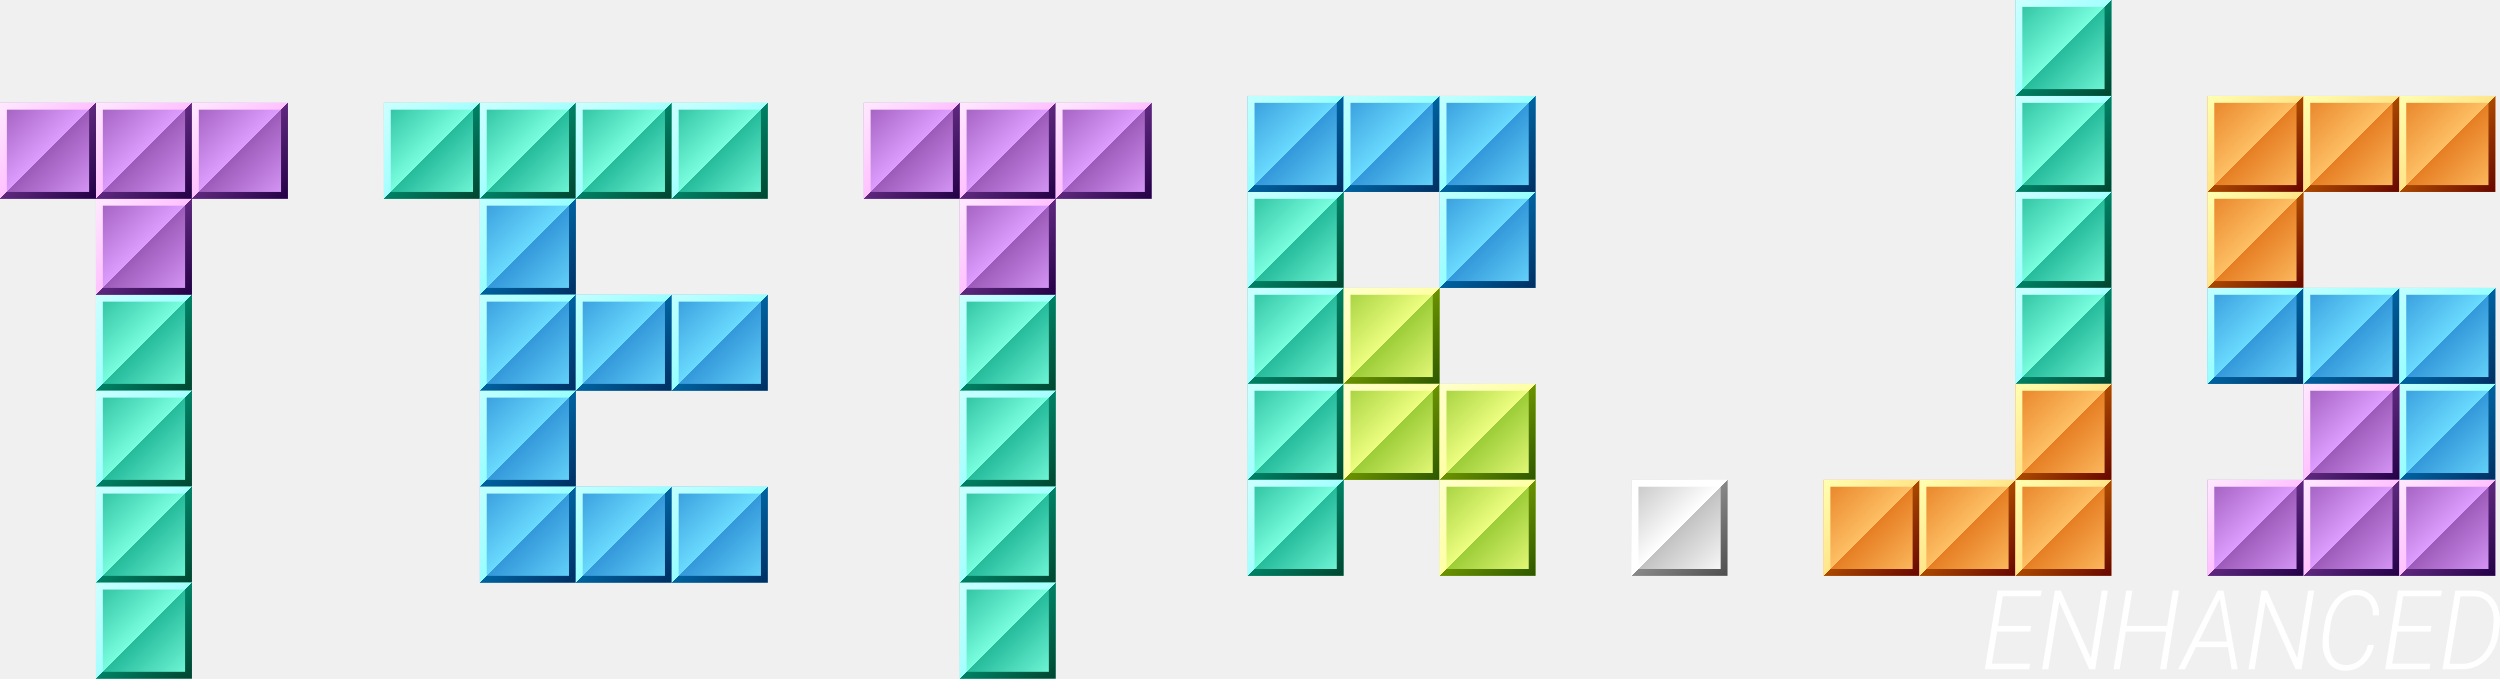
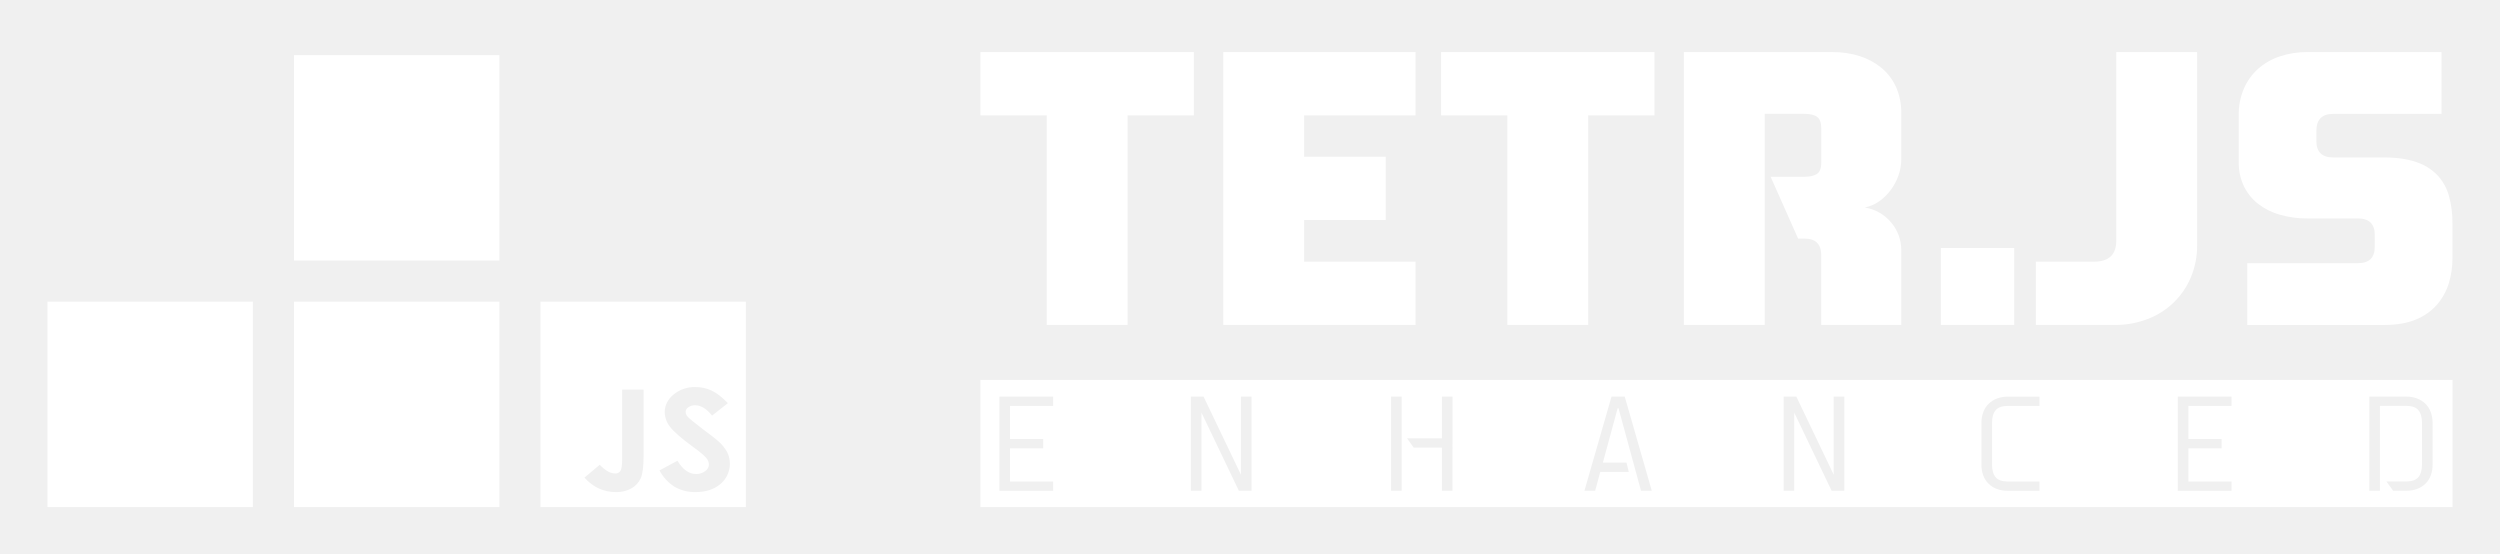
- <svg xmlns="http://www.w3.org/2000/svg" xmlns:xlink="http://www.w3.org/1999/xlink" id="Layer_1" data-name="Layer 1" viewBox="0 0 364.68 99">
+ <svg xmlns="http://www.w3.org/2000/svg" id="Layer_1" data-name="Layer 1" viewBox="0 0 1632 361">
  <defs>
-     <style>.cls-1{fill:url(#linear-gradient);}.cls-2{fill:url(#linear-gradient-2);}.cls-3{fill:url(#linear-gradient-3);}.cls-4{fill:url(#linear-gradient-4);}.cls-5{fill:url(#linear-gradient-5);}.cls-6{fill:url(#linear-gradient-6);}.cls-7{fill:url(#linear-gradient-7);}.cls-8{fill:url(#linear-gradient-8);}.cls-9{fill:url(#linear-gradient-9);}.cls-10{fill:url(#linear-gradient-10);}.cls-11{fill:url(#linear-gradient-11);}.cls-12{fill:url(#linear-gradient-12);}.cls-13{fill:url(#linear-gradient-13);}.cls-14{fill:url(#linear-gradient-14);}.cls-15{fill:url(#linear-gradient-15);}.cls-16{fill:url(#linear-gradient-16);}.cls-17{fill:url(#linear-gradient-17);}.cls-18{fill:url(#linear-gradient-18);}.cls-19{fill:url(#linear-gradient-19);}.cls-20{fill:url(#linear-gradient-20);}.cls-21{fill:url(#linear-gradient-21);}.cls-22{fill:url(#linear-gradient-22);}.cls-23{fill:url(#linear-gradient-23);}.cls-24{fill:url(#linear-gradient-24);}.cls-25{fill:url(#linear-gradient-25);}.cls-26{fill:url(#linear-gradient-26);}.cls-27{fill:url(#linear-gradient-27);}.cls-28{fill:url(#linear-gradient-28);}.cls-29{fill:url(#linear-gradient-29);}.cls-30{fill:url(#linear-gradient-30);}.cls-31{fill:url(#linear-gradient-31);}.cls-32{fill:url(#linear-gradient-32);}.cls-33{fill:url(#linear-gradient-33);}.cls-34{fill:url(#linear-gradient-34);}.cls-35{fill:url(#linear-gradient-35);}.cls-36{fill:url(#linear-gradient-36);}.cls-37{fill:url(#linear-gradient-37);}.cls-38{fill:url(#linear-gradient-38);}.cls-39{fill:url(#linear-gradient-39);}.cls-40{fill:url(#linear-gradient-40);}.cls-41{fill:url(#linear-gradient-41);}.cls-42{fill:url(#linear-gradient-42);}.cls-43{fill:url(#linear-gradient-43);}.cls-44{fill:url(#linear-gradient-44);}.cls-45{fill:url(#linear-gradient-45);}.cls-46{fill:url(#linear-gradient-46);}.cls-47{fill:url(#linear-gradient-47);}.cls-48{fill:url(#linear-gradient-48);}.cls-49{fill:url(#linear-gradient-49);}.cls-50{fill:url(#linear-gradient-50);}.cls-51{fill:url(#linear-gradient-51);}.cls-52{fill:url(#linear-gradient-52);}.cls-53{fill:url(#linear-gradient-53);}.cls-54{fill:url(#linear-gradient-54);}.cls-55{fill:url(#linear-gradient-55);}.cls-56{fill:url(#linear-gradient-56);}.cls-57{fill:url(#linear-gradient-57);}.cls-58{fill:url(#linear-gradient-58);}.cls-59{fill:url(#linear-gradient-59);}.cls-60{fill:url(#linear-gradient-60);}.cls-61{fill:url(#linear-gradient-61);}.cls-62{fill:url(#linear-gradient-62);}.cls-63{fill:url(#linear-gradient-63);}.cls-64{fill:url(#linear-gradient-64);}.cls-65{fill:url(#linear-gradient-65);}.cls-66{fill:url(#linear-gradient-66);}.cls-67{fill:url(#linear-gradient-67);}.cls-68{fill:url(#linear-gradient-68);}.cls-69{fill:url(#linear-gradient-69);}.cls-70{fill:url(#linear-gradient-70);}.cls-71{fill:url(#linear-gradient-71);}.cls-72{fill:url(#linear-gradient-72);}.cls-73{fill:url(#linear-gradient-73);}.cls-74{fill:url(#linear-gradient-74);}.cls-75{fill:url(#linear-gradient-75);}.cls-76{fill:url(#linear-gradient-76);}.cls-77{fill:url(#linear-gradient-77);}.cls-78{fill:url(#linear-gradient-78);}.cls-79{fill:url(#linear-gradient-79);}.cls-80{fill:url(#linear-gradient-80);}.cls-81{fill:url(#linear-gradient-81);}.cls-82{fill:url(#linear-gradient-82);}.cls-83{fill:url(#linear-gradient-83);}.cls-84{fill:url(#linear-gradient-84);}.cls-85{fill:url(#linear-gradient-85);}.cls-86{fill:url(#linear-gradient-86);}.cls-87{fill:url(#linear-gradient-87);}.cls-88{fill:url(#linear-gradient-88);}.cls-89{fill:url(#linear-gradient-89);}.cls-90{fill:url(#linear-gradient-90);}.cls-91{fill:url(#linear-gradient-91);}.cls-92{fill:url(#linear-gradient-92);}.cls-93{fill:url(#linear-gradient-93);}.cls-94{fill:url(#linear-gradient-94);}.cls-95{fill:url(#linear-gradient-95);}.cls-96{fill:url(#linear-gradient-96);}.cls-97{fill:url(#linear-gradient-97);}.cls-98{fill:url(#linear-gradient-98);}.cls-99{fill:url(#linear-gradient-99);}.cls-100{fill:url(#linear-gradient-100);}.cls-101{fill:url(#linear-gradient-101);}.cls-102{fill:url(#linear-gradient-102);}.cls-103{fill:url(#linear-gradient-103);}.cls-104{fill:url(#linear-gradient-104);}.cls-105{fill:url(#linear-gradient-105);}.cls-106{fill:url(#linear-gradient-106);}.cls-107{fill:url(#linear-gradient-107);}.cls-108{fill:url(#linear-gradient-108);}.cls-109{fill:url(#linear-gradient-109);}.cls-110{fill:url(#linear-gradient-110);}.cls-111{fill:url(#linear-gradient-111);}.cls-112{fill:url(#linear-gradient-112);}.cls-113{fill:url(#linear-gradient-113);}.cls-114{fill:url(#linear-gradient-114);}.cls-115{fill:url(#linear-gradient-115);}.cls-116{fill:url(#linear-gradient-116);}.cls-117{fill:url(#linear-gradient-117);}.cls-118{fill:url(#linear-gradient-118);}.cls-119{fill:url(#linear-gradient-119);}.cls-120{fill:url(#linear-gradient-120);}.cls-121{fill:url(#linear-gradient-121);}.cls-122{fill:url(#linear-gradient-122);}.cls-123{fill:#fff;}</style>
-     <linearGradient id="linear-gradient" x1="14" y1="43" x2="28" y2="57" gradientUnits="userSpaceOnUse">
-       <stop offset="0" stop-color="#27bc9c" />
-       <stop offset="0.5" stop-color="#79fede" />
-       <stop offset="0.5" stop-color="#25bb9b" />
-       <stop offset="1" stop-color="#79fede" />
-     </linearGradient>
-     <linearGradient id="linear-gradient-2" x1="35" y1="57" x2="49" y2="71" gradientUnits="userSpaceOnUse">
-       <stop offset="0" stop-color="#cff" />
-       <stop offset="0.5" stop-color="#a4ffff" />
-       <stop offset="0.5" stop-color="#008165" />
-       <stop offset="1" stop-color="#00452f" />
-     </linearGradient>
-     <linearGradient id="linear-gradient-3" y1="57" x2="28" y2="71" xlink:href="#linear-gradient" />
-     <linearGradient id="linear-gradient-4" y1="71" x2="49" y2="85" xlink:href="#linear-gradient-2" />
-     <linearGradient id="linear-gradient-5" y1="71" x2="28" y2="85" xlink:href="#linear-gradient" />
-     <linearGradient id="linear-gradient-6" y1="85" x2="49" y2="99" xlink:href="#linear-gradient-2" />
-     <linearGradient id="linear-gradient-7" y1="85" x2="28" y2="99" xlink:href="#linear-gradient" />
-     <linearGradient id="linear-gradient-8" y1="99" x2="49" y2="113" xlink:href="#linear-gradient-2" />
-     <linearGradient id="linear-gradient-9" x1="14" y1="29" x2="28" y2="43" gradientUnits="userSpaceOnUse">
-       <stop offset="0" stop-color="#9d5bb9" />
-       <stop offset="0.5" stop-color="#dc9dfe" />
-       <stop offset="0.5" stop-color="#9d5bb9" />
-       <stop offset="1" stop-color="#dc9dfe" />
-     </linearGradient>
-     <linearGradient id="linear-gradient-10" x1="35" y1="43" x2="49" y2="57" gradientUnits="userSpaceOnUse">
-       <stop offset="0" stop-color="#ffe9ff" />
-       <stop offset="0.5" stop-color="#ffc1ff" />
-       <stop offset="0.5" stop-color="#5d287e" />
-       <stop offset="1" stop-color="#204" />
-     </linearGradient>
-     <linearGradient id="linear-gradient-11" x1="14" y1="15" x2="28" y2="29" xlink:href="#linear-gradient-9" />
-     <linearGradient id="linear-gradient-12" x1="35" y1="29" x2="49" y2="43" xlink:href="#linear-gradient-10" />
-     <linearGradient id="linear-gradient-13" x1="0" y1="15" x2="14" y2="29" xlink:href="#linear-gradient-9" />
-     <linearGradient id="linear-gradient-14" x1="21" y1="29" x2="35" y2="43" xlink:href="#linear-gradient-10" />
-     <linearGradient id="linear-gradient-15" x1="28" y1="15" x2="42" y2="29" xlink:href="#linear-gradient-9" />
-     <linearGradient id="linear-gradient-16" x1="49" y1="29" x2="63" y2="43" xlink:href="#linear-gradient-10" />
-     <linearGradient id="linear-gradient-17" x1="56" y1="15" x2="70" y2="29" xlink:href="#linear-gradient" />
-     <linearGradient id="linear-gradient-18" x1="77" y1="29" x2="91" y2="43" xlink:href="#linear-gradient-2" />
-     <linearGradient id="linear-gradient-19" x1="70" y1="15" x2="84" y2="29" xlink:href="#linear-gradient" />
-     <linearGradient id="linear-gradient-20" x1="91" y1="29" x2="105" y2="43" xlink:href="#linear-gradient-2" />
-     <linearGradient id="linear-gradient-21" x1="84" y1="15" x2="98" y2="29" xlink:href="#linear-gradient" />
-     <linearGradient id="linear-gradient-22" x1="105" y1="29" x2="119" y2="43" xlink:href="#linear-gradient-2" />
-     <linearGradient id="linear-gradient-23" x1="98" y1="15" x2="112" y2="29" xlink:href="#linear-gradient" />
-     <linearGradient id="linear-gradient-24" x1="119" y1="29" x2="133" y2="43" xlink:href="#linear-gradient-2" />
-     <linearGradient id="linear-gradient-25" x1="70" y1="29" x2="84" y2="43" gradientUnits="userSpaceOnUse">
-       <stop offset="0" stop-color="#3498da" />
-       <stop offset="0.5" stop-color="#6adafe" />
-       <stop offset="0.5" stop-color="#3498da" />
-       <stop offset="1" stop-color="#6adafe" />
-     </linearGradient>
-     <linearGradient id="linear-gradient-26" x1="91" y1="43" x2="105" y2="57" gradientUnits="userSpaceOnUse">
-       <stop offset="0" stop-color="#c2ffff" />
-       <stop offset="0.5" stop-color="#98feff" />
-       <stop offset="0.5" stop-color="#00629f" />
-       <stop offset="1" stop-color="#002e62" />
-     </linearGradient>
-     <linearGradient id="linear-gradient-27" y1="43" x2="84" y2="57" xlink:href="#linear-gradient-25" />
-     <linearGradient id="linear-gradient-28" y1="57" x2="105" y2="71" xlink:href="#linear-gradient-26" />
-     <linearGradient id="linear-gradient-29" x1="84" y1="43" x2="98" y2="57" xlink:href="#linear-gradient-25" />
-     <linearGradient id="linear-gradient-30" x1="105" y1="57" x2="119" y2="71" xlink:href="#linear-gradient-26" />
-     <linearGradient id="linear-gradient-31" x1="98" y1="43" x2="112" y2="57" xlink:href="#linear-gradient-25" />
-     <linearGradient id="linear-gradient-32" x1="119" y1="57" x2="133" y2="71" xlink:href="#linear-gradient-26" />
-     <linearGradient id="linear-gradient-33" y1="57" x2="84" y2="71" xlink:href="#linear-gradient-25" />
-     <linearGradient id="linear-gradient-34" y1="71" x2="105" y2="85" xlink:href="#linear-gradient-26" />
-     <linearGradient id="linear-gradient-35" y1="71" x2="84" y2="85" xlink:href="#linear-gradient-25" />
-     <linearGradient id="linear-gradient-36" y1="85" x2="105" y2="99" xlink:href="#linear-gradient-26" />
-     <linearGradient id="linear-gradient-37" x1="84" y1="71" x2="98" y2="85" xlink:href="#linear-gradient-25" />
-     <linearGradient id="linear-gradient-38" x1="105" y1="85" x2="119" y2="99" xlink:href="#linear-gradient-26" />
-     <linearGradient id="linear-gradient-39" x1="98" y1="71" x2="112" y2="85" xlink:href="#linear-gradient-25" />
-     <linearGradient id="linear-gradient-40" x1="119" y1="85" x2="133" y2="99" xlink:href="#linear-gradient-26" />
-     <linearGradient id="linear-gradient-41" x1="140" x2="154" y2="57" xlink:href="#linear-gradient" />
-     <linearGradient id="linear-gradient-42" x1="161" x2="175" y2="71" xlink:href="#linear-gradient-2" />
-     <linearGradient id="linear-gradient-43" x1="140" y1="57" x2="154" y2="71" xlink:href="#linear-gradient" />
-     <linearGradient id="linear-gradient-44" x1="161" y1="71" x2="175" y2="85" xlink:href="#linear-gradient-2" />
-     <linearGradient id="linear-gradient-45" x1="140" y1="71" x2="154" y2="85" xlink:href="#linear-gradient" />
-     <linearGradient id="linear-gradient-46" x1="161" y1="85" x2="175" y2="99" xlink:href="#linear-gradient-2" />
-     <linearGradient id="linear-gradient-47" x1="140" y1="85" x2="154" y2="99" xlink:href="#linear-gradient" />
-     <linearGradient id="linear-gradient-48" x1="161" y1="99" x2="175" y2="113" xlink:href="#linear-gradient-2" />
-     <linearGradient id="linear-gradient-49" x1="140" y1="29" x2="154" y2="43" xlink:href="#linear-gradient-9" />
-     <linearGradient id="linear-gradient-50" x1="161" y1="43" x2="175" y2="57" xlink:href="#linear-gradient-10" />
-     <linearGradient id="linear-gradient-51" x1="140" y1="15" x2="154" y2="29" xlink:href="#linear-gradient-9" />
-     <linearGradient id="linear-gradient-52" x1="161" y1="29" x2="175" y2="43" xlink:href="#linear-gradient-10" />
-     <linearGradient id="linear-gradient-53" x1="126" y1="15" x2="140" y2="29" xlink:href="#linear-gradient-9" />
-     <linearGradient id="linear-gradient-54" x1="147" y1="29" x2="161" y2="43" xlink:href="#linear-gradient-10" />
-     <linearGradient id="linear-gradient-55" x1="154" y1="15" x2="168" y2="29" xlink:href="#linear-gradient-9" />
-     <linearGradient id="linear-gradient-56" x1="175" y1="29" x2="189" y2="43" xlink:href="#linear-gradient-10" />
-     <linearGradient id="linear-gradient-57" x1="182" y1="28" x2="196" y2="42" xlink:href="#linear-gradient" />
-     <linearGradient id="linear-gradient-58" x1="203" y1="42" x2="217" y2="56" xlink:href="#linear-gradient-2" />
-     <linearGradient id="linear-gradient-59" x1="182" y1="42" x2="196" y2="56" xlink:href="#linear-gradient" />
-     <linearGradient id="linear-gradient-60" x1="203" y1="56" x2="217" y2="70" xlink:href="#linear-gradient-2" />
-     <linearGradient id="linear-gradient-61" x1="182" y1="56" x2="196" y2="70" xlink:href="#linear-gradient" />
-     <linearGradient id="linear-gradient-62" x1="203" y1="70" x2="217" y2="84" xlink:href="#linear-gradient-2" />
-     <linearGradient id="linear-gradient-63" x1="182" y1="70" x2="196" y2="84" xlink:href="#linear-gradient" />
-     <linearGradient id="linear-gradient-64" x1="203" y1="84" x2="217" y2="98" xlink:href="#linear-gradient-2" />
-     <linearGradient id="linear-gradient-65" x1="210" y1="28" x2="224" y2="42" xlink:href="#linear-gradient-25" />
-     <linearGradient id="linear-gradient-66" x1="231" y1="42" x2="245" y2="56" xlink:href="#linear-gradient-26" />
-     <linearGradient id="linear-gradient-67" x1="182" y1="14" x2="196" y2="28" xlink:href="#linear-gradient-25" />
-     <linearGradient id="linear-gradient-68" x1="203" y1="28" x2="217" y2="42" xlink:href="#linear-gradient-26" />
-     <linearGradient id="linear-gradient-69" x1="196" y1="14" x2="210" y2="28" xlink:href="#linear-gradient-25" />
-     <linearGradient id="linear-gradient-70" x1="217" y1="28" x2="231" y2="42" xlink:href="#linear-gradient-26" />
-     <linearGradient id="linear-gradient-71" x1="210" y1="14" x2="224" y2="28" xlink:href="#linear-gradient-25" />
-     <linearGradient id="linear-gradient-72" x1="231" y1="28" x2="245" y2="42" xlink:href="#linear-gradient-26" />
-     <linearGradient id="linear-gradient-73" x1="196" y1="42" x2="210" y2="56" gradientUnits="userSpaceOnUse">
-       <stop offset="0" stop-color="#9ece39" />
-       <stop offset="0.5" stop-color="#edfe80" />
-       <stop offset="0.5" stop-color="#9ccd38" />
-       <stop offset="1" stop-color="#edfe80" />
-     </linearGradient>
-     <linearGradient id="linear-gradient-74" x1="217" y1="56" x2="231" y2="70" gradientUnits="userSpaceOnUse">
-       <stop offset="0" stop-color="#ffffcd" />
-       <stop offset="0.5" stop-color="#ffffa5" />
-       <stop offset="0.5" stop-color="#6b9200" />
-       <stop offset="1" stop-color="#2d5700" />
-     </linearGradient>
-     <linearGradient id="linear-gradient-75" x1="196" y1="56" x2="210" y2="70" xlink:href="#linear-gradient-73" />
-     <linearGradient id="linear-gradient-76" x1="217" y1="70" x2="231" y2="84" xlink:href="#linear-gradient-74" />
-     <linearGradient id="linear-gradient-77" x1="210" y1="56" x2="224" y2="70" xlink:href="#linear-gradient-73" />
-     <linearGradient id="linear-gradient-78" x1="231" y1="70" x2="245" y2="84" xlink:href="#linear-gradient-74" />
-     <linearGradient id="linear-gradient-79" x1="210" y1="70" x2="224" y2="84" xlink:href="#linear-gradient-73" />
-     <linearGradient id="linear-gradient-80" x1="231" y1="84" x2="245" y2="98" xlink:href="#linear-gradient-74" />
-     <linearGradient id="linear-gradient-81" x1="238" y1="70" x2="252" y2="84" gradientUnits="userSpaceOnUse">
-       <stop offset="0" stop-color="#c2c2c2" />
-       <stop offset="0.5" stop-color="#fff" />
-       <stop offset="0.5" stop-color="#c2c2c2" />
-       <stop offset="1" stop-color="#fff" />
-     </linearGradient>
-     <linearGradient id="linear-gradient-82" x1="259" y1="84" x2="273" y2="98" gradientUnits="userSpaceOnUse">
-       <stop offset="0" stop-color="#fff" />
-       <stop offset="0.5" stop-color="#fff" />
-       <stop offset="0.5" stop-color="#888" />
-       <stop offset="1" stop-color="#4e4e4e" />
-     </linearGradient>
-     <linearGradient id="linear-gradient-83" x1="294" y1="0" x2="308" y2="14" xlink:href="#linear-gradient" />
-     <linearGradient id="linear-gradient-84" x1="315" y1="14" x2="329" y2="28" xlink:href="#linear-gradient-2" />
-     <linearGradient id="linear-gradient-85" x1="294" y1="14" x2="308" y2="28" xlink:href="#linear-gradient" />
-     <linearGradient id="linear-gradient-86" x1="315" y1="28" x2="329" y2="42" xlink:href="#linear-gradient-2" />
-     <linearGradient id="linear-gradient-87" x1="294" y1="28" x2="308" y2="42" xlink:href="#linear-gradient" />
-     <linearGradient id="linear-gradient-88" x1="315" y1="42" x2="329" y2="56" xlink:href="#linear-gradient-2" />
-     <linearGradient id="linear-gradient-89" x1="294" y1="42" x2="308" y2="56" xlink:href="#linear-gradient" />
-     <linearGradient id="linear-gradient-90" x1="315" y1="56" x2="329" y2="70" xlink:href="#linear-gradient-2" />
-     <linearGradient id="linear-gradient-91" x1="266" y1="70" x2="280" y2="84" gradientUnits="userSpaceOnUse">
-       <stop offset="0" stop-color="#e67f24" />
-       <stop offset="0.5" stop-color="#febf64" />
-       <stop offset="0.5" stop-color="#e67e23" />
-       <stop offset="1" stop-color="#ffc065" />
-     </linearGradient>
-     <linearGradient id="linear-gradient-92" x1="287" y1="84" x2="301" y2="98" gradientUnits="userSpaceOnUse">
-       <stop offset="0" stop-color="#ffffb0" />
-       <stop offset="0.5" stop-color="#ffe589" />
-       <stop offset="0.5" stop-color="#aa4800" />
-       <stop offset="1" stop-color="#660600" />
-     </linearGradient>
-     <linearGradient id="linear-gradient-93" x1="280" x2="294" y2="84" xlink:href="#linear-gradient-91" />
-     <linearGradient id="linear-gradient-94" x1="301" x2="315" y2="98" xlink:href="#linear-gradient-92" />
-     <linearGradient id="linear-gradient-95" x1="294" x2="308" y2="84" xlink:href="#linear-gradient-91" />
-     <linearGradient id="linear-gradient-96" x1="315" x2="329" y2="98" xlink:href="#linear-gradient-92" />
-     <linearGradient id="linear-gradient-97" x1="294" y1="56" x2="308" y2="70" xlink:href="#linear-gradient-91" />
-     <linearGradient id="linear-gradient-98" x1="315" y1="70" x2="329" y2="84" xlink:href="#linear-gradient-92" />
-     <linearGradient id="linear-gradient-99" x1="322" y1="14" x2="336" y2="28" xlink:href="#linear-gradient-91" />
-     <linearGradient id="linear-gradient-100" x1="343" y1="28" x2="357" y2="42" xlink:href="#linear-gradient-92" />
-     <linearGradient id="linear-gradient-101" x1="336" y1="14" x2="350" y2="28" xlink:href="#linear-gradient-91" />
-     <linearGradient id="linear-gradient-102" x1="357" y1="28" x2="371" y2="42" xlink:href="#linear-gradient-92" />
-     <linearGradient id="linear-gradient-103" x1="350" y1="14" x2="364" y2="28" xlink:href="#linear-gradient-91" />
-     <linearGradient id="linear-gradient-104" x1="371" y1="28" x2="385" y2="42" xlink:href="#linear-gradient-92" />
-     <linearGradient id="linear-gradient-105" x1="322" y1="28" x2="336" y2="42" xlink:href="#linear-gradient-91" />
-     <linearGradient id="linear-gradient-106" x1="343" y1="42" x2="357" y2="56" xlink:href="#linear-gradient-92" />
-     <linearGradient id="linear-gradient-107" x1="350" y1="56" x2="364" y2="70" xlink:href="#linear-gradient-25" />
-     <linearGradient id="linear-gradient-108" x1="371" y1="70" x2="385" y2="84" xlink:href="#linear-gradient-26" />
-     <linearGradient id="linear-gradient-109" x1="322" y1="42" x2="336" y2="56" xlink:href="#linear-gradient-25" />
-     <linearGradient id="linear-gradient-110" x1="343" y1="56" x2="357" y2="70" xlink:href="#linear-gradient-26" />
-     <linearGradient id="linear-gradient-111" x1="336" y1="42" x2="350" y2="56" xlink:href="#linear-gradient-25" />
-     <linearGradient id="linear-gradient-112" x1="357" y1="56" x2="371" y2="70" xlink:href="#linear-gradient-26" />
-     <linearGradient id="linear-gradient-113" x1="350" y1="42" x2="364" y2="56" xlink:href="#linear-gradient-25" />
-     <linearGradient id="linear-gradient-114" x1="371" y1="56" x2="385" y2="70" xlink:href="#linear-gradient-26" />
-     <linearGradient id="linear-gradient-115" x1="336" y1="56" x2="350" y2="70" xlink:href="#linear-gradient-9" />
-     <linearGradient id="linear-gradient-116" x1="357" y1="70" x2="371" y2="84" xlink:href="#linear-gradient-10" />
-     <linearGradient id="linear-gradient-117" x1="336" y1="70" x2="350" y2="84" xlink:href="#linear-gradient-9" />
-     <linearGradient id="linear-gradient-118" x1="357" y1="84" x2="371" y2="98" xlink:href="#linear-gradient-10" />
-     <linearGradient id="linear-gradient-119" x1="322" y1="70" x2="336" y2="84" xlink:href="#linear-gradient-9" />
-     <linearGradient id="linear-gradient-120" x1="343" y1="84" x2="357" y2="98" xlink:href="#linear-gradient-10" />
-     <linearGradient id="linear-gradient-121" x1="350" y1="70" x2="364" y2="84" xlink:href="#linear-gradient-9" />
-     <linearGradient id="linear-gradient-122" x1="371" y1="84" x2="385" y2="98" xlink:href="#linear-gradient-10" />
+     <style>.cls-1{fill:#fff;}</style>
  </defs>
-   <rect class="cls-1" x="14" y="43" width="14" height="14" />
-   <path class="cls-2" d="M48,58V70H36V58H48m1-1H35V71H49V57Z" transform="translate(-21 -14)" />
-   <rect class="cls-3" x="14" y="57" width="14" height="14" />
-   <path class="cls-4" d="M48,72V84H36V72H48m1-1H35V85H49V71Z" transform="translate(-21 -14)" />
-   <rect class="cls-5" x="14" y="71" width="14" height="14" />
-   <path class="cls-6" d="M48,86V98H36V86H48m1-1H35V99H49V85Z" transform="translate(-21 -14)" />
-   <rect class="cls-7" x="14" y="85" width="14" height="14" />
-   <path class="cls-8" d="M48,100v12H36V100H48m1-1H35v14H49V99Z" transform="translate(-21 -14)" />
-   <rect class="cls-9" x="14" y="29" width="14" height="14" />
-   <path class="cls-10" d="M48,44V56H36V44H48m1-1H35V57H49V43Z" transform="translate(-21 -14)" />
-   <rect class="cls-11" x="14" y="15" width="14" height="14" />
-   <path class="cls-12" d="M48,30V42H36V30H48m1-1H35V43H49V29Z" transform="translate(-21 -14)" />
-   <rect class="cls-13" y="15" width="14" height="14" />
-   <path class="cls-14" d="M34,30V42H22V30H34m1-1H21V43H35V29Z" transform="translate(-21 -14)" />
-   <rect class="cls-15" x="28" y="15" width="14" height="14" />
-   <path class="cls-16" d="M62,30V42H50V30H62m1-1H49V43H63V29Z" transform="translate(-21 -14)" />
-   <rect class="cls-17" x="56" y="15" width="14" height="14" />
-   <path class="cls-18" d="M90,30V42H78V30H90m1-1H77V43H91V29Z" transform="translate(-21 -14)" />
-   <rect class="cls-19" x="70" y="15" width="14" height="14" />
-   <path class="cls-20" d="M104,30V42H92V30h12m1-1H91V43h14V29Z" transform="translate(-21 -14)" />
-   <rect class="cls-21" x="84" y="15" width="14" height="14" />
-   <path class="cls-22" d="M118,30V42H106V30h12m1-1H105V43h14V29Z" transform="translate(-21 -14)" />
-   <rect class="cls-23" x="98" y="15" width="14" height="14" />
-   <path class="cls-24" d="M132,30V42H120V30h12m1-1H119V43h14V29Z" transform="translate(-21 -14)" />
-   <rect class="cls-25" x="70" y="29" width="14" height="14" />
-   <path class="cls-26" d="M104,44V56H92V44h12m1-1H91V57h14V43Z" transform="translate(-21 -14)" />
-   <rect class="cls-27" x="70" y="43" width="14" height="14" />
-   <path class="cls-28" d="M104,58V70H92V58h12m1-1H91V71h14V57Z" transform="translate(-21 -14)" />
-   <rect class="cls-29" x="84" y="43" width="14" height="14" />
-   <path class="cls-30" d="M118,58V70H106V58h12m1-1H105V71h14V57Z" transform="translate(-21 -14)" />
-   <rect class="cls-31" x="98" y="43" width="14" height="14" />
-   <path class="cls-32" d="M132,58V70H120V58h12m1-1H119V71h14V57Z" transform="translate(-21 -14)" />
-   <rect class="cls-33" x="70" y="57" width="14" height="14" />
-   <path class="cls-34" d="M104,72V84H92V72h12m1-1H91V85h14V71Z" transform="translate(-21 -14)" />
-   <rect class="cls-35" x="70" y="71" width="14" height="14" />
-   <path class="cls-36" d="M104,86V98H92V86h12m1-1H91V99h14V85Z" transform="translate(-21 -14)" />
-   <rect class="cls-37" x="84" y="71" width="14" height="14" />
-   <path class="cls-38" d="M118,86V98H106V86h12m1-1H105V99h14V85Z" transform="translate(-21 -14)" />
-   <rect class="cls-39" x="98" y="71" width="14" height="14" />
-   <path class="cls-40" d="M132,86V98H120V86h12m1-1H119V99h14V85Z" transform="translate(-21 -14)" />
-   <rect class="cls-41" x="140" y="43" width="14" height="14" />
-   <path class="cls-42" d="M174,58V70H162V58h12m1-1H161V71h14V57Z" transform="translate(-21 -14)" />
-   <rect class="cls-43" x="140" y="57" width="14" height="14" />
-   <path class="cls-44" d="M174,72V84H162V72h12m1-1H161V85h14V71Z" transform="translate(-21 -14)" />
-   <rect class="cls-45" x="140" y="71" width="14" height="14" />
-   <path class="cls-46" d="M174,86V98H162V86h12m1-1H161V99h14V85Z" transform="translate(-21 -14)" />
-   <rect class="cls-47" x="140" y="85" width="14" height="14" />
-   <path class="cls-48" d="M174,100v12H162V100h12m1-1H161v14h14V99Z" transform="translate(-21 -14)" />
-   <rect class="cls-49" x="140" y="29" width="14" height="14" />
-   <path class="cls-50" d="M174,44V56H162V44h12m1-1H161V57h14V43Z" transform="translate(-21 -14)" />
-   <rect class="cls-51" x="140" y="15" width="14" height="14" />
-   <path class="cls-52" d="M174,30V42H162V30h12m1-1H161V43h14V29Z" transform="translate(-21 -14)" />
-   <rect class="cls-53" x="126" y="15" width="14" height="14" />
-   <path class="cls-54" d="M160,30V42H148V30h12m1-1H147V43h14V29Z" transform="translate(-21 -14)" />
-   <rect class="cls-55" x="154" y="15" width="14" height="14" />
-   <path class="cls-56" d="M188,30V42H176V30h12m1-1H175V43h14V29Z" transform="translate(-21 -14)" />
-   <rect class="cls-57" x="182" y="28" width="14" height="14" />
-   <path class="cls-58" d="M216,43V55H204V43h12m1-1H203V56h14V42Z" transform="translate(-21 -14)" />
-   <rect class="cls-59" x="182" y="42" width="14" height="14" />
-   <path class="cls-60" d="M216,57V69H204V57h12m1-1H203V70h14V56Z" transform="translate(-21 -14)" />
-   <rect class="cls-61" x="182" y="56" width="14" height="14" />
-   <path class="cls-62" d="M216,71V83H204V71h12m1-1H203V84h14V70Z" transform="translate(-21 -14)" />
-   <rect class="cls-63" x="182" y="70" width="14" height="14" />
-   <path class="cls-64" d="M216,85V97H204V85h12m1-1H203V98h14V84Z" transform="translate(-21 -14)" />
-   <rect class="cls-65" x="210" y="28" width="14" height="14" />
-   <path class="cls-66" d="M244,43V55H232V43h12m1-1H231V56h14V42Z" transform="translate(-21 -14)" />
-   <rect class="cls-67" x="182" y="14" width="14" height="14" />
-   <path class="cls-68" d="M216,29V41H204V29h12m1-1H203V42h14V28Z" transform="translate(-21 -14)" />
-   <rect class="cls-69" x="196" y="14" width="14" height="14" />
-   <path class="cls-70" d="M230,29V41H218V29h12m1-1H217V42h14V28Z" transform="translate(-21 -14)" />
-   <rect class="cls-71" x="210" y="14" width="14" height="14" />
-   <path class="cls-72" d="M244,29V41H232V29h12m1-1H231V42h14V28Z" transform="translate(-21 -14)" />
-   <rect class="cls-73" x="196" y="42" width="14" height="14" />
-   <path class="cls-74" d="M230,57V69H218V57h12m1-1H217V70h14V56Z" transform="translate(-21 -14)" />
-   <rect class="cls-75" x="196" y="56" width="14" height="14" />
-   <path class="cls-76" d="M230,71V83H218V71h12m1-1H217V84h14V70Z" transform="translate(-21 -14)" />
-   <rect class="cls-77" x="210" y="56" width="14" height="14" />
-   <path class="cls-78" d="M244,71V83H232V71h12m1-1H231V84h14V70Z" transform="translate(-21 -14)" />
-   <rect class="cls-79" x="210" y="70" width="14" height="14" />
-   <path class="cls-80" d="M244,85V97H232V85h12m1-1H231V98h14V84Z" transform="translate(-21 -14)" />
-   <rect class="cls-81" x="238" y="70" width="14" height="14" />
-   <path class="cls-82" d="M272,85V97H260V85h12m1-1H259V98h14V84Z" transform="translate(-21 -14)" />
-   <rect class="cls-83" x="294" width="14" height="14" />
-   <path class="cls-84" d="M328,15V27H316V15h12m1-1H315V28h14V14Z" transform="translate(-21 -14)" />
-   <rect class="cls-85" x="294" y="14" width="14" height="14" />
-   <path class="cls-86" d="M328,29V41H316V29h12m1-1H315V42h14V28Z" transform="translate(-21 -14)" />
-   <rect class="cls-87" x="294" y="28" width="14" height="14" />
-   <path class="cls-88" d="M328,43V55H316V43h12m1-1H315V56h14V42Z" transform="translate(-21 -14)" />
-   <rect class="cls-89" x="294" y="42" width="14" height="14" />
-   <path class="cls-90" d="M328,57V69H316V57h12m1-1H315V70h14V56Z" transform="translate(-21 -14)" />
-   <rect class="cls-91" x="266" y="70" width="14" height="14" />
-   <path class="cls-92" d="M300,85V97H288V85h12m1-1H287V98h14V84Z" transform="translate(-21 -14)" />
-   <rect class="cls-93" x="280" y="70" width="14" height="14" />
-   <path class="cls-94" d="M314,85V97H302V85h12m1-1H301V98h14V84Z" transform="translate(-21 -14)" />
-   <rect class="cls-95" x="294" y="70" width="14" height="14" />
-   <path class="cls-96" d="M328,85V97H316V85h12m1-1H315V98h14V84Z" transform="translate(-21 -14)" />
-   <rect class="cls-97" x="294" y="56" width="14" height="14" />
-   <path class="cls-98" d="M328,71V83H316V71h12m1-1H315V84h14V70Z" transform="translate(-21 -14)" />
-   <rect class="cls-99" x="322" y="14" width="14" height="14" />
-   <path class="cls-100" d="M356,29V41H344V29h12m1-1H343V42h14V28Z" transform="translate(-21 -14)" />
-   <rect class="cls-101" x="336" y="14" width="14" height="14" />
-   <path class="cls-102" d="M370,29V41H358V29h12m1-1H357V42h14V28Z" transform="translate(-21 -14)" />
-   <rect class="cls-103" x="350" y="14" width="14" height="14" />
-   <path class="cls-104" d="M384,29V41H372V29h12m1-1H371V42h14V28Z" transform="translate(-21 -14)" />
-   <rect class="cls-105" x="322" y="28" width="14" height="14" />
-   <path class="cls-106" d="M356,43V55H344V43h12m1-1H343V56h14V42Z" transform="translate(-21 -14)" />
-   <rect class="cls-107" x="350" y="56" width="14" height="14" />
-   <path class="cls-108" d="M384,71V83H372V71h12m1-1H371V84h14V70Z" transform="translate(-21 -14)" />
-   <rect class="cls-109" x="322" y="42" width="14" height="14" />
-   <path class="cls-110" d="M356,57V69H344V57h12m1-1H343V70h14V56Z" transform="translate(-21 -14)" />
-   <rect class="cls-111" x="336" y="42" width="14" height="14" />
-   <path class="cls-112" d="M370,57V69H358V57h12m1-1H357V70h14V56Z" transform="translate(-21 -14)" />
-   <rect class="cls-113" x="350" y="42" width="14" height="14" />
-   <path class="cls-114" d="M384,57V69H372V57h12m1-1H371V70h14V56Z" transform="translate(-21 -14)" />
-   <rect class="cls-115" x="336" y="56" width="14" height="14" />
-   <path class="cls-116" d="M370,71V83H358V71h12m1-1H357V84h14V70Z" transform="translate(-21 -14)" />
-   <rect class="cls-117" x="336" y="70" width="14" height="14" />
-   <path class="cls-118" d="M370,85V97H358V85h12m1-1H357V98h14V84Z" transform="translate(-21 -14)" />
-   <rect class="cls-119" x="322" y="70" width="14" height="14" />
-   <path class="cls-120" d="M356,85V97H344V85h12m1-1H343V98h14V84Z" transform="translate(-21 -14)" />
-   <rect class="cls-121" x="350" y="70" width="14" height="14" />
-   <path class="cls-122" d="M384,85V97H372V85h12m1-1H371V98h14V84Z" transform="translate(-21 -14)" />
-   <path class="cls-123" d="M317.16,106.13h-4.84l-.76,4.68h5.57l-.13.82h-6.47l1.86-11.48h6.43l-.14.82h-5.53l-.7,4.34h4.84Z" transform="translate(-21 -14)" />
-   <path class="cls-123" d="M326.63,111.63h-.87l-4.37-9.84-1.6,9.84h-.9l1.86-11.48h.86L326,110l1.59-9.85h.89Z" transform="translate(-21 -14)" />
-   <path class="cls-123" d="M337,111.63h-.91l.9-5.5h-5.9l-.89,5.5h-.9l1.86-11.48h.89l-.83,5.16h5.89l.84-5.16h.91Z" transform="translate(-21 -14)" />
-   <path class="cls-123" d="M346,108.4h-4.68l-1.59,3.23h-1l5.77-11.48h.85l2.06,11.48h-.88Zm-4.28-.82h4.13l-1.05-6.21Z" transform="translate(-21 -14)" />
-   <path class="cls-123" d="M356.73,111.63h-.87l-4.38-9.84-1.59,9.84H349l1.86-11.48h.86L356.1,110l1.59-9.85h.88Z" transform="translate(-21 -14)" />
-   <path class="cls-123" d="M367.3,108.05a5,5,0,0,1-1.52,2.78,3.85,3.85,0,0,1-2.79,1,2.85,2.85,0,0,1-2.28-1.09,4.72,4.72,0,0,1-.91-2.85,8.24,8.24,0,0,1,.05-1.22l.2-1.39a7.94,7.94,0,0,1,.91-2.81,5,5,0,0,1,1.67-1.83,3.81,3.81,0,0,1,2.16-.59,3,3,0,0,1,2.39,1,4,4,0,0,1,.84,2.71h-.89a3.31,3.31,0,0,0-.61-2.14,2.25,2.25,0,0,0-1.77-.8,3.07,3.07,0,0,0-2.48,1.17,6.51,6.51,0,0,0-1.33,3.32l-.22,1.58,0,.7a5.1,5.1,0,0,0,.26,1.73,2.44,2.44,0,0,0,.8,1.21A2.09,2.09,0,0,0,363,111a3,3,0,0,0,2.14-.68,4.43,4.43,0,0,0,1.26-2.22Z" transform="translate(-21 -14)" />
-   <path class="cls-123" d="M375.56,106.13h-4.84l-.76,4.68h5.57l-.13.82h-6.47l1.86-11.48h6.43l-.14.82h-5.53l-.7,4.34h4.85Z" transform="translate(-21 -14)" />
-   <path class="cls-123" d="M377.29,111.63l1.86-11.48h2.78a3.53,3.53,0,0,1,2.15.68,3.83,3.83,0,0,1,1.31,1.89,6,6,0,0,1,.24,2.64l-.13.95a6.63,6.63,0,0,1-1.78,3.85,4.75,4.75,0,0,1-3.52,1.46ZM379.91,101l-1.59,9.83h1.91a4,4,0,0,0,2-.55,4.4,4.4,0,0,0,1.53-1.56,5.9,5.9,0,0,0,.79-2.27,16.32,16.32,0,0,0,.2-1.75,5.68,5.68,0,0,0-.05-.93,3.43,3.43,0,0,0-.89-2A2.62,2.62,0,0,0,382,101Z" transform="translate(-21 -14)" />
+   <rect class="cls-1" x="31" y="196.91" width="134.09" height="134.09" />
+   <rect class="cls-1" x="191.91" y="196.91" width="134.09" height="134.09" />
+   <rect class="cls-1" x="191.91" y="36" width="134.09" height="134.09" />
+   <path class="cls-1" d="M352.82,196.91V331H486.91V196.91Zm67.31,100.72q0,10.35-1.84,14.51a14.13,14.13,0,0,1-6.06,6.64,19.77,19.77,0,0,1-10.13,2.46q-12.08,0-20.58-9.45l10-8.39a23.21,23.21,0,0,0,5.67,4.53,10.13,10.13,0,0,0,4.52,1.15,3.7,3.7,0,0,0,3.33-1.68c.72-1.13,1.09-3.6,1.09-7.42V254.32h14ZM470.26,316q-6.21,5.24-16.21,5.23a26.37,26.37,0,0,1-13.61-3.41,28,28,0,0,1-9.92-10.74l11.69-6.31q5.28,8.66,12.14,8.66a9.61,9.61,0,0,0,6-1.87,5.37,5.37,0,0,0,2.44-4.3,7,7,0,0,0-1.85-4.44q-1.83-2.22-8.11-6.79-11.94-8.7-15.43-13.42a15.87,15.87,0,0,1-3.48-9.43q0-6.79,5.79-11.65a21.49,21.49,0,0,1,14.3-4.86,24.79,24.79,0,0,1,10.43,2.26q4.95,2.26,10.72,8.25l-10.31,8.13q-5.42-6.75-11.05-6.75a7.28,7.28,0,0,0-4.48,1.31,3.7,3.7,0,0,0-1.74,2.95,4.73,4.73,0,0,0,1.24,3.11q1.69,1.95,10.21,8.39,8,5.94,9.65,7.5a26.23,26.23,0,0,1,6,7.3A17.26,17.26,0,0,1,470.26,316Z" />
+   <path class="cls-1" d="M779.37,34V75.32H736.08V212.13H683.32V75.32H640V34Z" />
+   <path class="cls-1" d="M924.07,34V75.32H851.34v27h53.27V143.6H851.34v27.22h72.73v41.31H798.57V34Z" />
+   <path class="cls-1" d="M1080.05,34V75.32h-43.28V212.13H984V75.32H940.72V34Z" />
+   <path class="cls-1" d="M1196.33,34a56.75,56.75,0,0,1,17.93,2.72,42.93,42.93,0,0,1,14.21,7.79,34.75,34.75,0,0,1,9.35,12.5,40.69,40.69,0,0,1,3.33,16.82v30.43a31.19,31.19,0,0,1-1.79,10.15,35.19,35.19,0,0,1-5,9.52,33.47,33.47,0,0,1-7.55,7.43,24.21,24.21,0,0,1-9.48,4.08,28.31,28.31,0,0,1,17.29,9.89,27.62,27.62,0,0,1,6.53,18.06v48.74H1188.9v-46q-.26-10.4-11-10.39h-4.1l-17.93-40.33h21.77c3.76,0,6.57-.62,8.45-1.86s2.82-3.67,2.82-7.3V83.73q0-5.45-2.69-7.42c-1.79-1.32-4.57-2-8.32-2H1152v137.8h-52.76V34Z" />
+   <path class="cls-1" d="M1267,161.91h47.89v50.22H1267Z" />
+   <path class="cls-1" d="M1434.27,34V160.18a52.31,52.31,0,0,1-4.1,20.9,49.6,49.6,0,0,1-28.3,27.22,58.48,58.48,0,0,1-21.39,3.83H1329V170.82h38.42q14.08-.25,14.08-13.61V34Z" />
+   <path class="cls-1" d="M1593.83,34V74.33h-70.69q-10.76,0-11,10.64v7.17q0,10.64,11,10.64h33q12.54,0,21.13,3a33.79,33.79,0,0,1,13.83,8.53,32.56,32.56,0,0,1,7.55,13.49,64.57,64.57,0,0,1,2.31,18.06v23a54.05,54.05,0,0,1-2.43,16.2,38.51,38.51,0,0,1-7.69,13.86,36.78,36.78,0,0,1-13.7,9.65q-8.46,3.58-21,3.58h-89.13V171.81h72.22q11,0,11-10.64v-7.92q0-10.63-11-10.64h-33a63,63,0,0,1-18-2.47A41.39,41.39,0,0,1,1474,133a33.09,33.09,0,0,1-9.22-11.5,35.32,35.32,0,0,1-3.33-15.71V75.07A42.4,42.4,0,0,1,1464.74,58,37.24,37.24,0,0,1,1474,45a40.46,40.46,0,0,1,14.22-8.17,55.58,55.58,0,0,1,18-2.84Z" />
+   <path class="cls-1" d="M640,248v83h961V248Zm47.5,17H659.33v21.59H681v6.06H659.33v21.68H687.5v6.06H652.42V258.9H687.5ZM817,320.35h-8.28l-24.41-51v51h-6.91V258.9h8.28l24.41,51v-51H817Zm98,0h-6.92V258.9H915Zm33.19,0h-6.91V292.19H922.86l-4.35-6.06h22.78V258.9h6.91Zm123.06,0-14.68-53.85H1056l-9.65,35.5h15.45l1.45,6.06h-18.6l-3.33,12.29h-7L1052,258.9h8.62l17.66,61.45Zm132.71,0h-8.28l-24.41-51v51h-6.91V258.9h8.28l24.4,51v-51H1204ZM1331.38,265h-20.83q-5.46,0-7.81,2.82t-2.34,8.28v27.13c0,3.65.78,6.4,2.34,8.28s4.17,2.82,7.81,2.82h20.83v6.06h-20.83a19.59,19.59,0,0,1-7-1.2,15.25,15.25,0,0,1-5.41-3.41,14.59,14.59,0,0,1-3.46-5.38,19.76,19.76,0,0,1-1.2-7.08V276.06a19.89,19.89,0,0,1,1.2-7,14.5,14.5,0,0,1,3.46-5.42,15.94,15.94,0,0,1,5.41-3.46,19.16,19.16,0,0,1,7-1.24h20.83Zm125.36,0h-28.16v21.59h21.67v6.06h-21.67v21.68h28.16v6.06h-35.08V258.9h35.08ZM1588,303.28a19.76,19.76,0,0,1-1.2,7.08,14.69,14.69,0,0,1-3.45,5.38,15.38,15.38,0,0,1-5.42,3.41,19.59,19.59,0,0,1-7,1.2h-8.71l-4.35-6.06h13.06q5.46,0,7.81-2.82c1.56-1.88,2.35-4.63,2.35-8.28V276.06c0-3.64-.79-6.4-2.35-8.28s-4.17-2.82-7.81-2.82H1553.6v55.39h-6.92V258.9h24.24a19.16,19.16,0,0,1,7,1.24,16.08,16.08,0,0,1,5.42,3.46,14.61,14.61,0,0,1,3.45,5.42,19.89,19.89,0,0,1,1.2,7Z" />
</svg>
